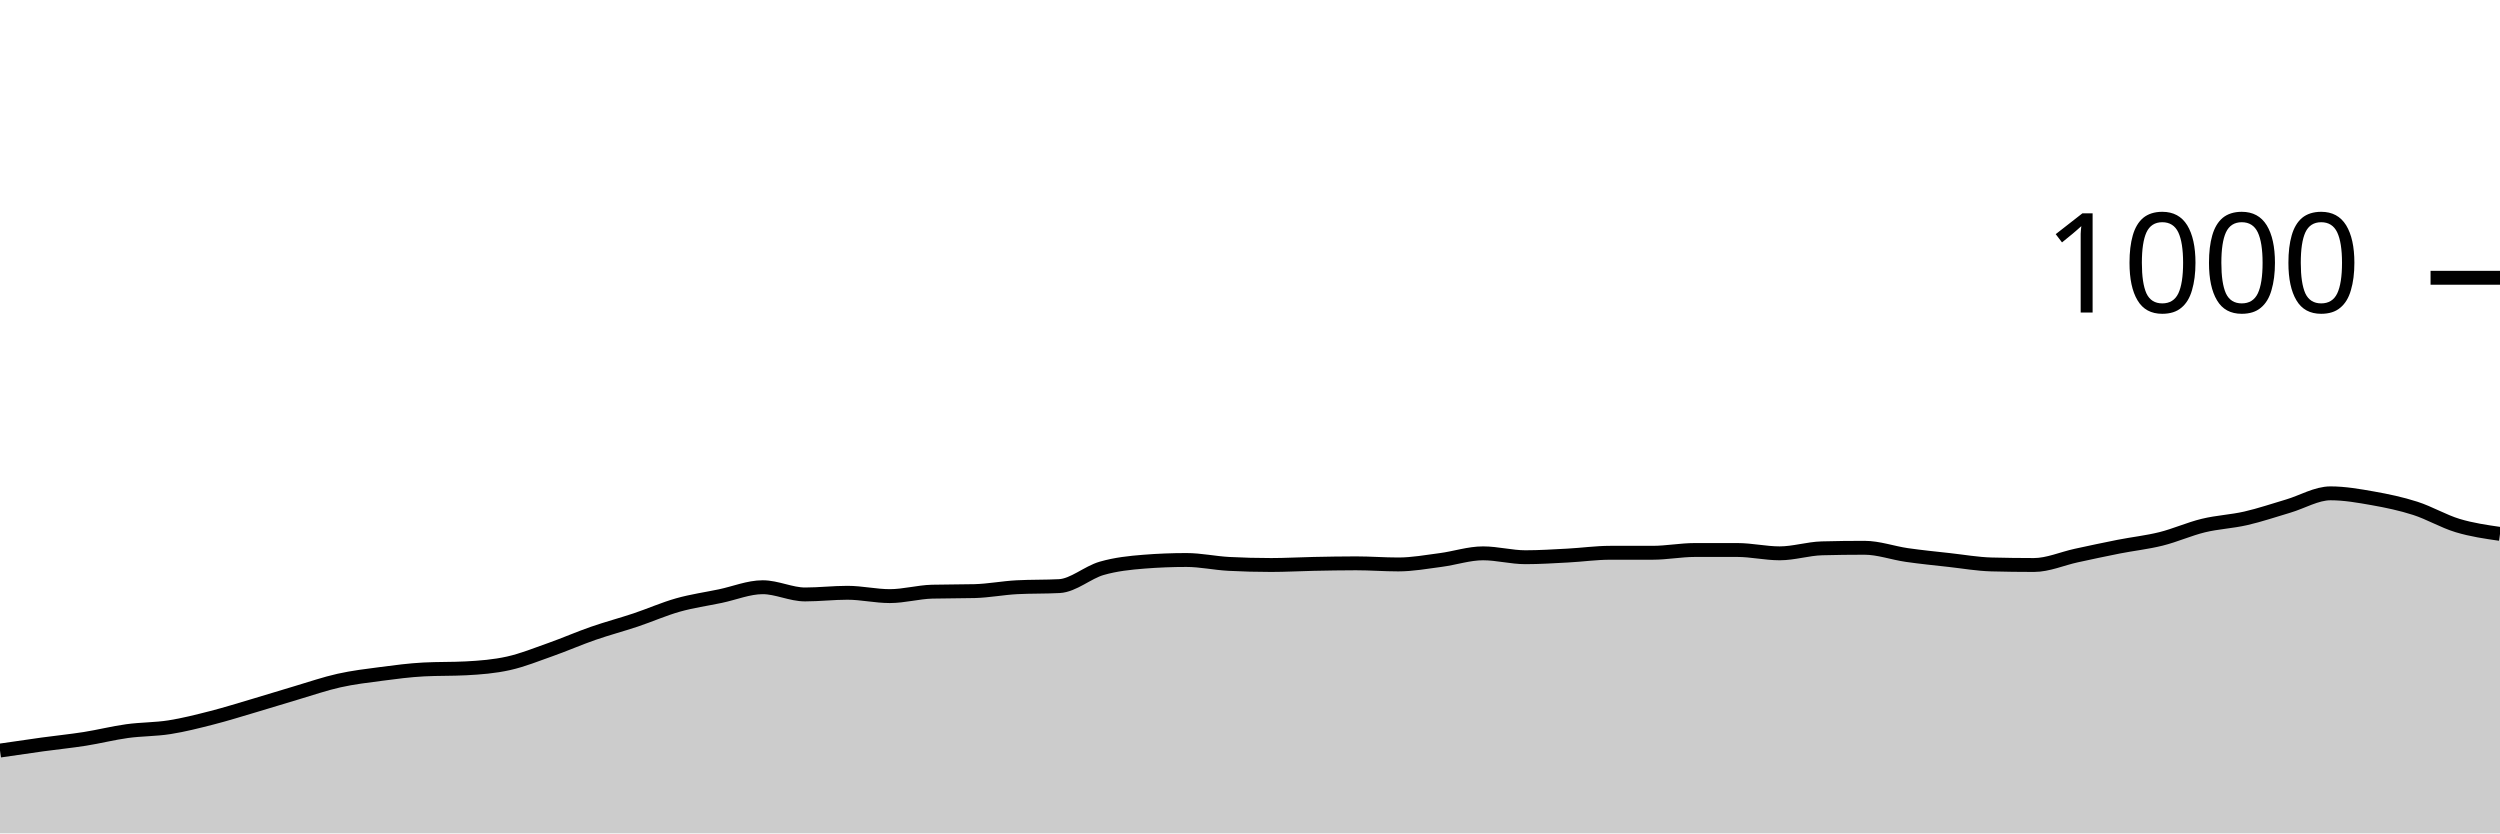
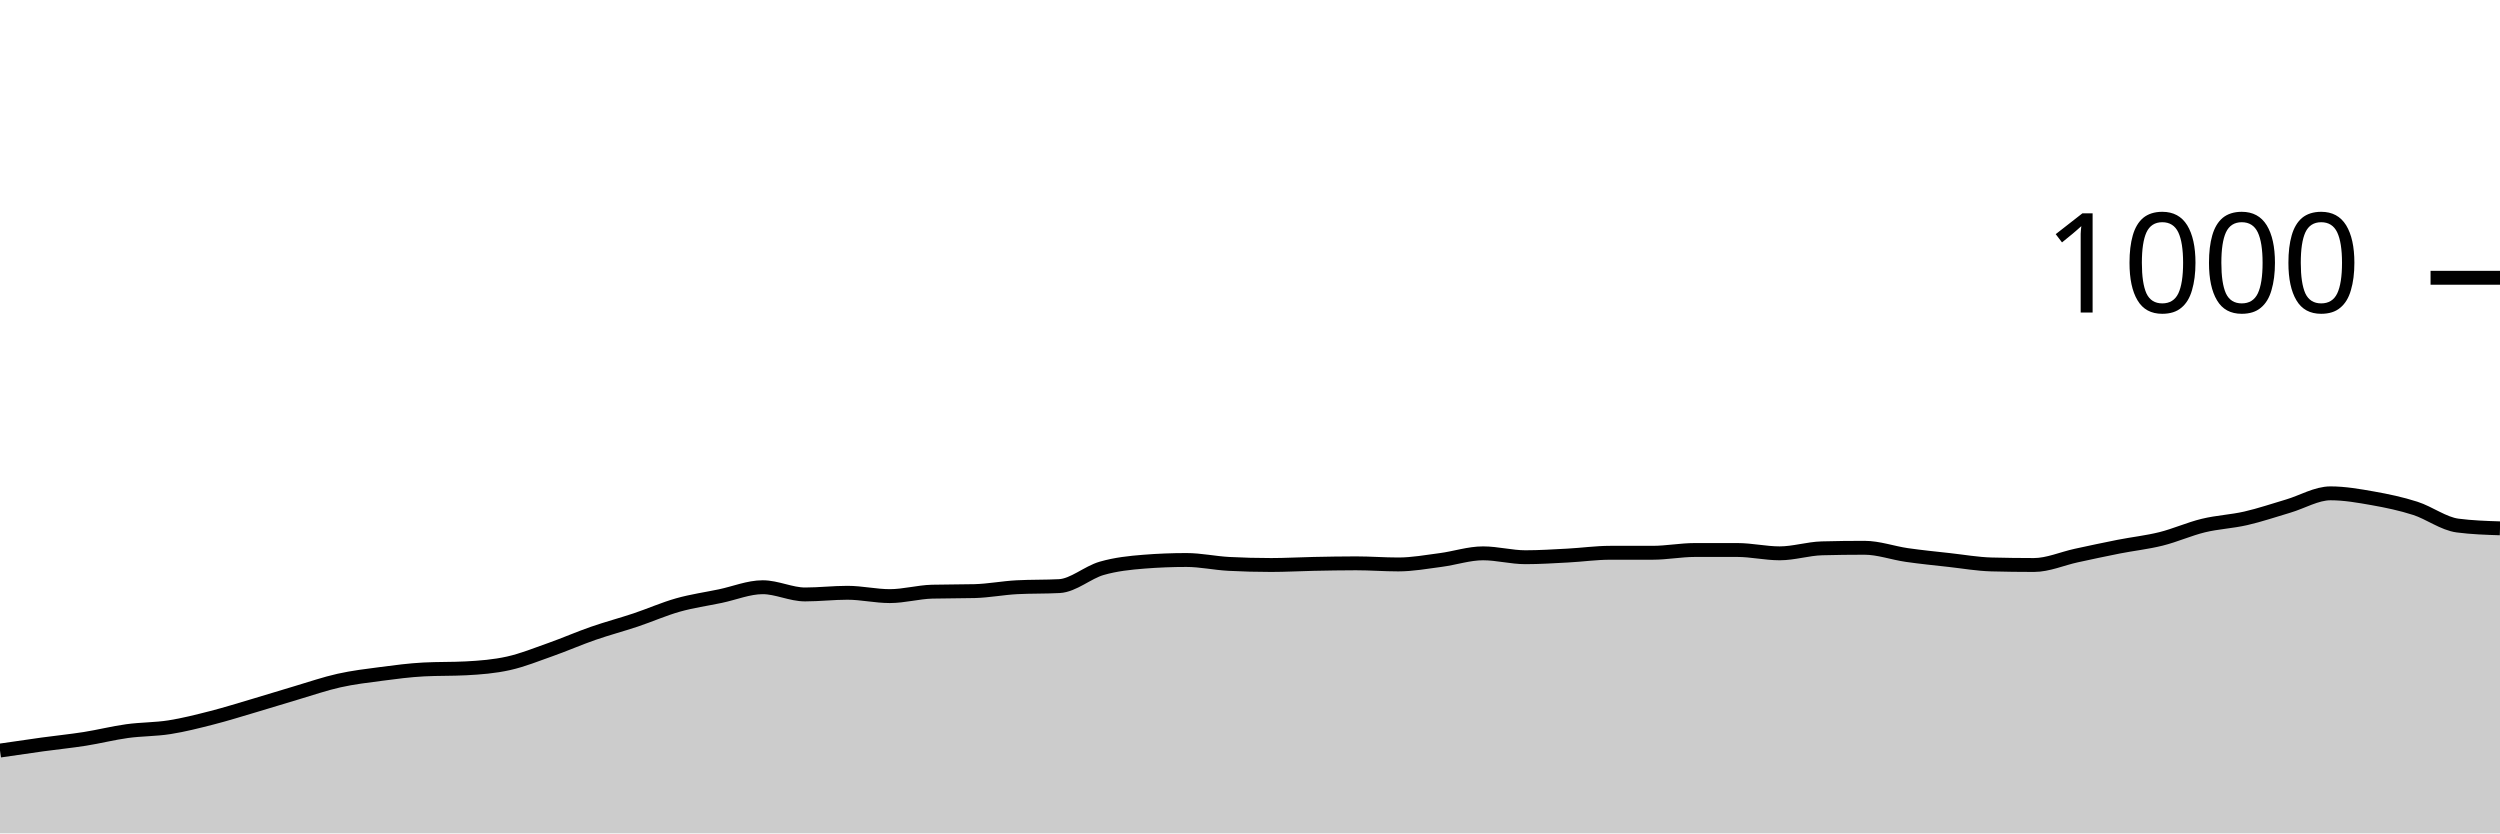
<svg xmlns="http://www.w3.org/2000/svg" viewBox="0 0 180 60">
  <g transform="translate(0,20)">
-     <path class="area" fill="rgba(0, 0, 0, 0.2)" d="M0,34.04C1.017,33.89,2.034,33.74,3.051,33.6C4.068,33.46,5.085,33.36,6.102,33.2C7.119,33.04,8.136,32.78,9.153,32.64C10.169,32.5,11.186,32.52,12.203,32.36C13.22,32.2,14.237,31.94,15.254,31.68C16.271,31.42,17.288,31.1,18.305,30.8C19.322,30.5,20.339,30.18,21.356,29.88C22.373,29.58,23.39,29.227,24.407,29C25.424,28.773,26.441,28.653,27.458,28.52C28.475,28.387,29.492,28.253,30.508,28.2C31.525,28.147,32.542,28.173,33.559,28.12C34.576,28.067,35.593,27.987,36.61,27.76C37.627,27.533,38.644,27.12,39.661,26.76C40.678,26.4,41.695,25.953,42.712,25.6C43.729,25.247,44.746,24.98,45.763,24.64C46.78,24.3,47.797,23.847,48.814,23.56C49.831,23.273,50.847,23.133,51.864,22.92C52.881,22.707,53.898,22.28,54.915,22.28C55.932,22.28,56.949,22.8,57.966,22.8C58.983,22.8,60,22.68,61.017,22.68C62.034,22.68,63.051,22.92,64.068,22.92C65.085,22.92,66.102,22.627,67.119,22.6C68.136,22.573,69.153,22.587,70.169,22.56C71.186,22.533,72.203,22.333,73.22,22.28C74.237,22.227,75.254,22.253,76.271,22.2C77.288,22.147,78.305,21.213,79.322,20.92C80.339,20.627,81.356,20.52,82.373,20.44C83.39,20.36,84.407,20.32,85.424,20.32C86.441,20.32,87.458,20.547,88.475,20.6C89.492,20.653,90.508,20.68,91.525,20.68C92.542,20.68,93.559,20.62,94.576,20.6C95.593,20.58,96.61,20.56,97.627,20.56C98.644,20.56,99.661,20.64,100.678,20.64C101.695,20.64,102.712,20.453,103.729,20.32C104.746,20.187,105.763,19.84,106.78,19.84C107.797,19.84,108.814,20.12,109.831,20.12C110.847,20.12,111.864,20.053,112.881,20C113.898,19.947,114.915,19.8,115.932,19.8C116.949,19.8,117.966,19.8,118.983,19.8C120,19.8,121.017,19.6,122.034,19.6C123.051,19.6,124.068,19.6,125.085,19.6C126.102,19.6,127.119,19.84,128.136,19.84C129.153,19.84,130.169,19.507,131.186,19.48C132.203,19.453,133.22,19.44,134.237,19.44C135.254,19.44,136.271,19.813,137.288,19.96C138.305,20.107,139.322,20.207,140.339,20.32C141.356,20.433,142.373,20.613,143.39,20.64C144.407,20.667,145.424,20.68,146.441,20.68C147.458,20.68,148.475,20.22,149.492,20C150.508,19.78,151.525,19.56,152.542,19.36C153.559,19.16,154.576,19.053,155.593,18.8C156.61,18.547,157.627,18.087,158.644,17.84C159.661,17.593,160.678,17.553,161.695,17.32C162.712,17.087,163.729,16.74,164.746,16.44C165.763,16.14,166.78,15.52,167.797,15.52C168.814,15.52,169.831,15.7,170.847,15.88C171.864,16.06,172.881,16.273,173.898,16.6C174.915,16.927,175.932,17.533,176.949,17.84C177.966,18.147,178.983,18.293,180,18.44L180,40C178.983,40,177.966,40,176.949,40C175.932,40,174.915,40,173.898,40C172.881,40,171.864,40,170.847,40C169.831,40,168.814,40,167.797,40C166.78,40,165.763,40,164.746,40C163.729,40,162.712,40,161.695,40C160.678,40,159.661,40,158.644,40C157.627,40,156.61,40,155.593,40C154.576,40,153.559,40,152.542,40C151.525,40,150.508,40,149.492,40C148.475,40,147.458,40,146.441,40C145.424,40,144.407,40,143.39,40C142.373,40,141.356,40,140.339,40C139.322,40,138.305,40,137.288,40C136.271,40,135.254,40,134.237,40C133.22,40,132.203,40,131.186,40C130.169,40,129.153,40,128.136,40C127.119,40,126.102,40,125.085,40C124.068,40,123.051,40,122.034,40C121.017,40,120,40,118.983,40C117.966,40,116.949,40,115.932,40C114.915,40,113.898,40,112.881,40C111.864,40,110.847,40,109.831,40C108.814,40,107.797,40,106.78,40C105.763,40,104.746,40,103.729,40C102.712,40,101.695,40,100.678,40C99.661,40,98.644,40,97.627,40C96.61,40,95.593,40,94.576,40C93.559,40,92.542,40,91.525,40C90.508,40,89.492,40,88.475,40C87.458,40,86.441,40,85.424,40C84.407,40,83.39,40,82.373,40C81.356,40,80.339,40,79.322,40C78.305,40,77.288,40,76.271,40C75.254,40,74.237,40,73.22,40C72.203,40,71.186,40,70.169,40C69.153,40,68.136,40,67.119,40C66.102,40,65.085,40,64.068,40C63.051,40,62.034,40,61.017,40C60,40,58.983,40,57.966,40C56.949,40,55.932,40,54.915,40C53.898,40,52.881,40,51.864,40C50.847,40,49.831,40,48.814,40C47.797,40,46.78,40,45.763,40C44.746,40,43.729,40,42.712,40C41.695,40,40.678,40,39.661,40C38.644,40,37.627,40,36.61,40C35.593,40,34.576,40,33.559,40C32.542,40,31.525,40,30.508,40C29.492,40,28.475,40,27.458,40C26.441,40,25.424,40,24.407,40C23.39,40,22.373,40,21.356,40C20.339,40,19.322,40,18.305,40C17.288,40,16.271,40,15.254,40C14.237,40,13.22,40,12.203,40C11.186,40,10.169,40,9.153,40C8.136,40,7.119,40,6.102,40C5.085,40,4.068,40,3.051,40C2.034,40,1.017,40,0,40Z" />
-     <path class="line" stroke="black" fill="none" d="M0,34.04C1.017,33.89,2.034,33.74,3.051,33.6C4.068,33.46,5.085,33.36,6.102,33.2C7.119,33.04,8.136,32.78,9.153,32.64C10.169,32.5,11.186,32.52,12.203,32.36C13.22,32.2,14.237,31.94,15.254,31.68C16.271,31.42,17.288,31.1,18.305,30.8C19.322,30.5,20.339,30.18,21.356,29.88C22.373,29.58,23.39,29.227,24.407,29C25.424,28.773,26.441,28.653,27.458,28.52C28.475,28.387,29.492,28.253,30.508,28.2C31.525,28.147,32.542,28.173,33.559,28.12C34.576,28.067,35.593,27.987,36.61,27.76C37.627,27.533,38.644,27.12,39.661,26.76C40.678,26.4,41.695,25.953,42.712,25.6C43.729,25.247,44.746,24.98,45.763,24.64C46.78,24.3,47.797,23.847,48.814,23.56C49.831,23.273,50.847,23.133,51.864,22.92C52.881,22.707,53.898,22.28,54.915,22.28C55.932,22.28,56.949,22.8,57.966,22.8C58.983,22.8,60,22.68,61.017,22.68C62.034,22.68,63.051,22.92,64.068,22.92C65.085,22.92,66.102,22.627,67.119,22.6C68.136,22.573,69.153,22.587,70.169,22.56C71.186,22.533,72.203,22.333,73.22,22.28C74.237,22.227,75.254,22.253,76.271,22.2C77.288,22.147,78.305,21.213,79.322,20.92C80.339,20.627,81.356,20.52,82.373,20.44C83.39,20.36,84.407,20.32,85.424,20.32C86.441,20.32,87.458,20.547,88.475,20.6C89.492,20.653,90.508,20.68,91.525,20.68C92.542,20.68,93.559,20.62,94.576,20.6C95.593,20.58,96.61,20.56,97.627,20.56C98.644,20.56,99.661,20.64,100.678,20.64C101.695,20.64,102.712,20.453,103.729,20.32C104.746,20.187,105.763,19.84,106.78,19.84C107.797,19.84,108.814,20.12,109.831,20.12C110.847,20.12,111.864,20.053,112.881,20C113.898,19.947,114.915,19.8,115.932,19.8C116.949,19.8,117.966,19.8,118.983,19.8C120,19.8,121.017,19.6,122.034,19.6C123.051,19.6,124.068,19.6,125.085,19.6C126.102,19.6,127.119,19.84,128.136,19.84C129.153,19.84,130.169,19.507,131.186,19.48C132.203,19.453,133.22,19.44,134.237,19.44C135.254,19.44,136.271,19.813,137.288,19.96C138.305,20.107,139.322,20.207,140.339,20.32C141.356,20.433,142.373,20.613,143.39,20.64C144.407,20.667,145.424,20.68,146.441,20.68C147.458,20.68,148.475,20.22,149.492,20C150.508,19.78,151.525,19.56,152.542,19.36C153.559,19.16,154.576,19.053,155.593,18.8C156.61,18.547,157.627,18.087,158.644,17.84C159.661,17.593,160.678,17.553,161.695,17.32C162.712,17.087,163.729,16.74,164.746,16.44C165.763,16.14,166.78,15.52,167.797,15.52C168.814,15.52,169.831,15.7,170.847,15.88C171.864,16.06,172.881,16.273,173.898,16.6C174.915,16.927,175.932,17.533,176.949,17.84C177.966,18.147,178.983,18.293,180,18.44" />
+     <path class="area" fill="rgba(0, 0, 0, 0.2)" d="M0,34.04C1.017,33.89,2.034,33.74,3.051,33.6C4.068,33.46,5.085,33.36,6.102,33.2C7.119,33.04,8.136,32.78,9.153,32.64C10.169,32.5,11.186,32.52,12.203,32.36C13.22,32.2,14.237,31.94,15.254,31.68C16.271,31.42,17.288,31.1,18.305,30.8C19.322,30.5,20.339,30.18,21.356,29.88C22.373,29.58,23.39,29.227,24.407,29C25.424,28.773,26.441,28.653,27.458,28.52C28.475,28.387,29.492,28.253,30.508,28.2C31.525,28.147,32.542,28.173,33.559,28.12C34.576,28.067,35.593,27.987,36.61,27.76C37.627,27.533,38.644,27.12,39.661,26.76C40.678,26.4,41.695,25.953,42.712,25.6C43.729,25.247,44.746,24.98,45.763,24.64C46.78,24.3,47.797,23.847,48.814,23.56C49.831,23.273,50.847,23.133,51.864,22.92C52.881,22.707,53.898,22.28,54.915,22.28C55.932,22.28,56.949,22.8,57.966,22.8C58.983,22.8,60,22.68,61.017,22.68C62.034,22.68,63.051,22.92,64.068,22.92C65.085,22.92,66.102,22.627,67.119,22.6C68.136,22.573,69.153,22.587,70.169,22.56C71.186,22.533,72.203,22.333,73.22,22.28C74.237,22.227,75.254,22.253,76.271,22.2C77.288,22.147,78.305,21.213,79.322,20.92C80.339,20.627,81.356,20.52,82.373,20.44C83.39,20.36,84.407,20.32,85.424,20.32C86.441,20.32,87.458,20.547,88.475,20.6C89.492,20.653,90.508,20.68,91.525,20.68C92.542,20.68,93.559,20.62,94.576,20.6C95.593,20.58,96.61,20.56,97.627,20.56C98.644,20.56,99.661,20.64,100.678,20.64C101.695,20.64,102.712,20.453,103.729,20.32C104.746,20.187,105.763,19.84,106.78,19.84C107.797,19.84,108.814,20.12,109.831,20.12C110.847,20.12,111.864,20.053,112.881,20C113.898,19.947,114.915,19.8,115.932,19.8C116.949,19.8,117.966,19.8,118.983,19.8C120,19.8,121.017,19.6,122.034,19.6C123.051,19.6,124.068,19.6,125.085,19.6C126.102,19.6,127.119,19.84,128.136,19.84C129.153,19.84,130.169,19.507,131.186,19.48C132.203,19.453,133.22,19.44,134.237,19.44C135.254,19.44,136.271,19.813,137.288,19.96C138.305,20.107,139.322,20.207,140.339,20.32C141.356,20.433,142.373,20.613,143.39,20.64C144.407,20.667,145.424,20.68,146.441,20.68C147.458,20.68,148.475,20.22,149.492,20C150.508,19.78,151.525,19.56,152.542,19.36C153.559,19.16,154.576,19.053,155.593,18.8C156.61,18.547,157.627,18.087,158.644,17.84C159.661,17.593,160.678,17.553,161.695,17.32C162.712,17.087,163.729,16.74,164.746,16.44C165.763,16.14,166.78,15.52,167.797,15.52C168.814,15.52,169.831,15.7,170.847,15.88C171.864,16.06,172.881,16.273,173.898,16.6C174.915,16.927,175.932,17.707,176.949,17.84C177.966,17.973,178.983,18.007,180,18.04L180,40C178.983,40,177.966,40,176.949,40C175.932,40,174.915,40,173.898,40C172.881,40,171.864,40,170.847,40C169.831,40,168.814,40,167.797,40C166.78,40,165.763,40,164.746,40C163.729,40,162.712,40,161.695,40C160.678,40,159.661,40,158.644,40C157.627,40,156.61,40,155.593,40C154.576,40,153.559,40,152.542,40C151.525,40,150.508,40,149.492,40C148.475,40,147.458,40,146.441,40C145.424,40,144.407,40,143.39,40C142.373,40,141.356,40,140.339,40C139.322,40,138.305,40,137.288,40C136.271,40,135.254,40,134.237,40C133.22,40,132.203,40,131.186,40C130.169,40,129.153,40,128.136,40C127.119,40,126.102,40,125.085,40C124.068,40,123.051,40,122.034,40C121.017,40,120,40,118.983,40C117.966,40,116.949,40,115.932,40C114.915,40,113.898,40,112.881,40C111.864,40,110.847,40,109.831,40C108.814,40,107.797,40,106.78,40C105.763,40,104.746,40,103.729,40C102.712,40,101.695,40,100.678,40C99.661,40,98.644,40,97.627,40C96.61,40,95.593,40,94.576,40C93.559,40,92.542,40,91.525,40C90.508,40,89.492,40,88.475,40C87.458,40,86.441,40,85.424,40C84.407,40,83.39,40,82.373,40C81.356,40,80.339,40,79.322,40C78.305,40,77.288,40,76.271,40C75.254,40,74.237,40,73.22,40C72.203,40,71.186,40,70.169,40C69.153,40,68.136,40,67.119,40C66.102,40,65.085,40,64.068,40C63.051,40,62.034,40,61.017,40C60,40,58.983,40,57.966,40C56.949,40,55.932,40,54.915,40C53.898,40,52.881,40,51.864,40C50.847,40,49.831,40,48.814,40C47.797,40,46.78,40,45.763,40C44.746,40,43.729,40,42.712,40C41.695,40,40.678,40,39.661,40C38.644,40,37.627,40,36.61,40C35.593,40,34.576,40,33.559,40C32.542,40,31.525,40,30.508,40C29.492,40,28.475,40,27.458,40C26.441,40,25.424,40,24.407,40C23.39,40,22.373,40,21.356,40C20.339,40,19.322,40,18.305,40C17.288,40,16.271,40,15.254,40C14.237,40,13.22,40,12.203,40C11.186,40,10.169,40,9.153,40C8.136,40,7.119,40,6.102,40C5.085,40,4.068,40,3.051,40C2.034,40,1.017,40,0,40Z" />
+     <path class="line" stroke="black" fill="none" d="M0,34.04C1.017,33.89,2.034,33.74,3.051,33.6C4.068,33.46,5.085,33.36,6.102,33.2C7.119,33.04,8.136,32.78,9.153,32.64C10.169,32.5,11.186,32.52,12.203,32.36C13.22,32.2,14.237,31.94,15.254,31.68C16.271,31.42,17.288,31.1,18.305,30.8C19.322,30.5,20.339,30.18,21.356,29.88C22.373,29.58,23.39,29.227,24.407,29C25.424,28.773,26.441,28.653,27.458,28.52C28.475,28.387,29.492,28.253,30.508,28.2C31.525,28.147,32.542,28.173,33.559,28.12C34.576,28.067,35.593,27.987,36.61,27.76C37.627,27.533,38.644,27.12,39.661,26.76C40.678,26.4,41.695,25.953,42.712,25.6C43.729,25.247,44.746,24.98,45.763,24.64C46.78,24.3,47.797,23.847,48.814,23.56C49.831,23.273,50.847,23.133,51.864,22.92C52.881,22.707,53.898,22.28,54.915,22.28C55.932,22.28,56.949,22.8,57.966,22.8C58.983,22.8,60,22.68,61.017,22.68C62.034,22.68,63.051,22.92,64.068,22.92C65.085,22.92,66.102,22.627,67.119,22.6C68.136,22.573,69.153,22.587,70.169,22.56C71.186,22.533,72.203,22.333,73.22,22.28C74.237,22.227,75.254,22.253,76.271,22.2C77.288,22.147,78.305,21.213,79.322,20.92C80.339,20.627,81.356,20.52,82.373,20.44C83.39,20.36,84.407,20.32,85.424,20.32C86.441,20.32,87.458,20.547,88.475,20.6C89.492,20.653,90.508,20.68,91.525,20.68C92.542,20.68,93.559,20.62,94.576,20.6C95.593,20.58,96.61,20.56,97.627,20.56C98.644,20.56,99.661,20.64,100.678,20.64C101.695,20.64,102.712,20.453,103.729,20.32C104.746,20.187,105.763,19.84,106.78,19.84C107.797,19.84,108.814,20.12,109.831,20.12C110.847,20.12,111.864,20.053,112.881,20C113.898,19.947,114.915,19.8,115.932,19.8C116.949,19.8,117.966,19.8,118.983,19.8C120,19.8,121.017,19.6,122.034,19.6C123.051,19.6,124.068,19.6,125.085,19.6C126.102,19.6,127.119,19.84,128.136,19.84C129.153,19.84,130.169,19.507,131.186,19.48C132.203,19.453,133.22,19.44,134.237,19.44C135.254,19.44,136.271,19.813,137.288,19.96C138.305,20.107,139.322,20.207,140.339,20.32C141.356,20.433,142.373,20.613,143.39,20.64C144.407,20.667,145.424,20.68,146.441,20.68C147.458,20.68,148.475,20.22,149.492,20C150.508,19.78,151.525,19.56,152.542,19.36C153.559,19.16,154.576,19.053,155.593,18.8C156.61,18.547,157.627,18.087,158.644,17.84C159.661,17.593,160.678,17.553,161.695,17.32C162.712,17.087,163.729,16.74,164.746,16.44C165.763,16.14,166.78,15.52,167.797,15.52C168.814,15.52,169.831,15.7,170.847,15.88C171.864,16.06,172.881,16.273,173.898,16.6C174.915,16.927,175.932,17.707,176.949,17.84C177.966,17.973,178.983,18.007,180,18.04" />
    <path class="axis-ceiling" stroke-width="1" stroke="black" fill="none" d="M175,0L180,0" />
    <text class="axis-ceiling-label" font-family="sans-serif" text-anchor="end" font-size="10px" x="170" y="2.5">1000</text>
  </g>
</svg>
